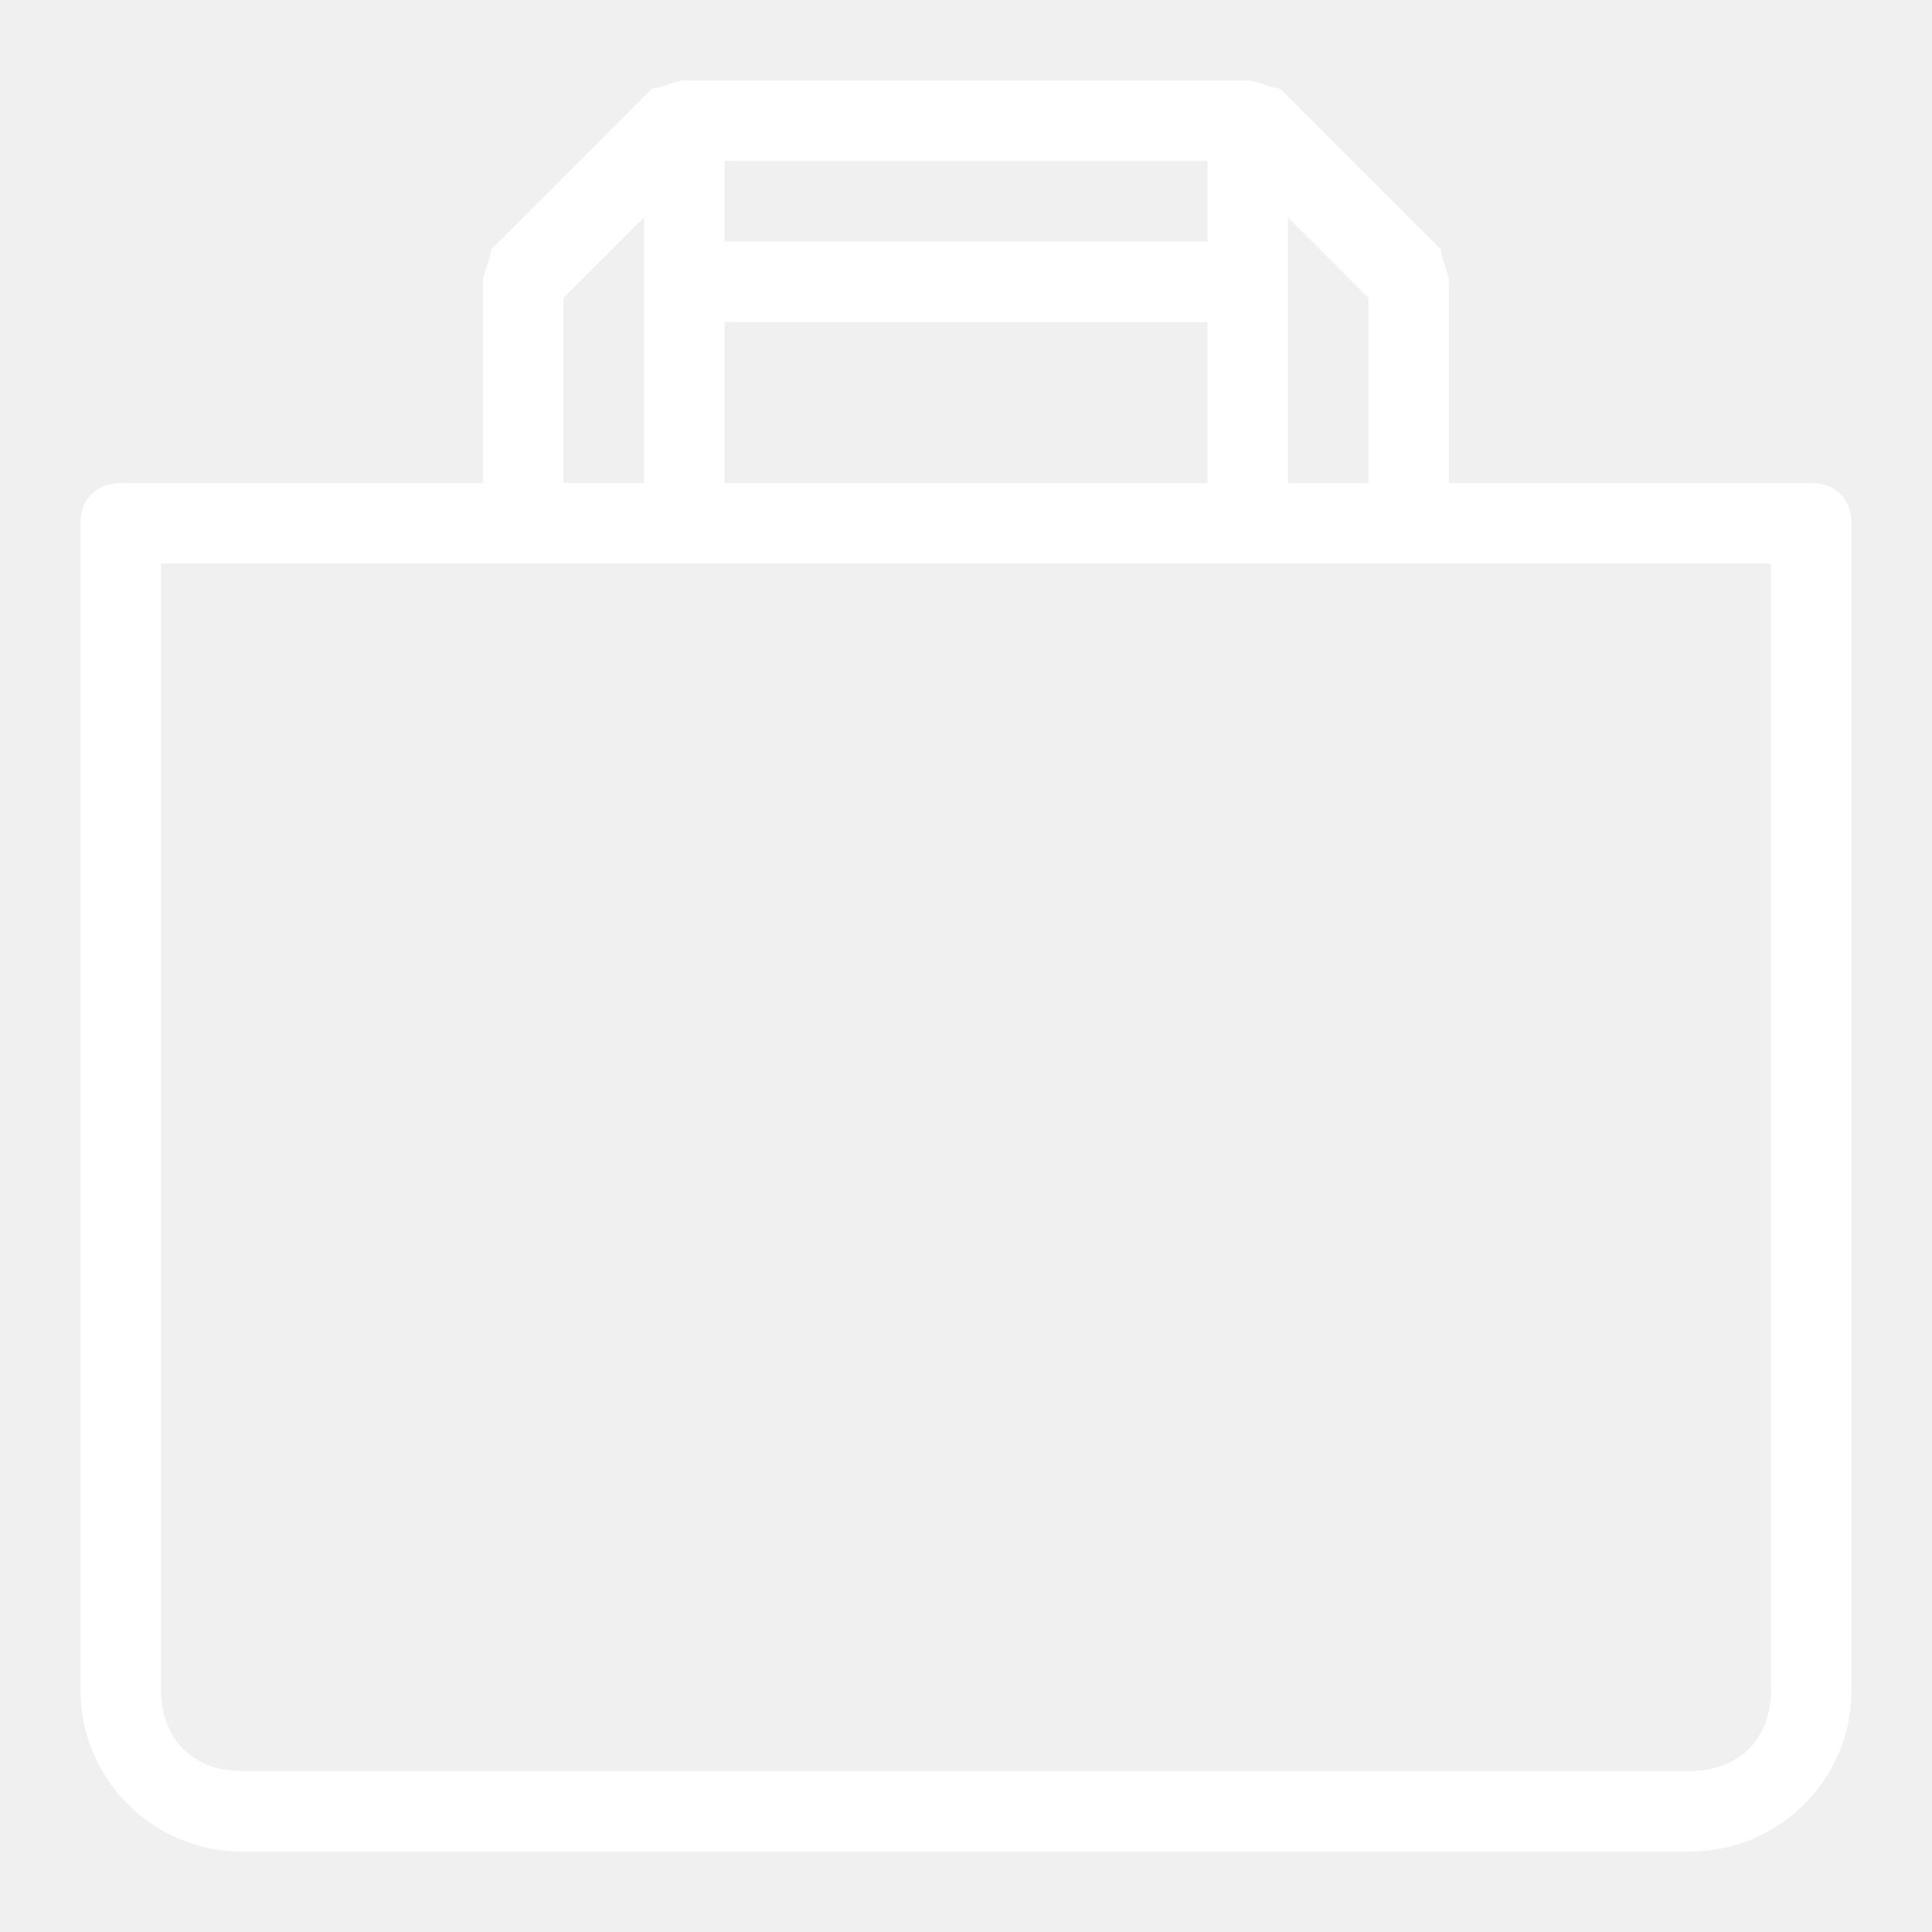
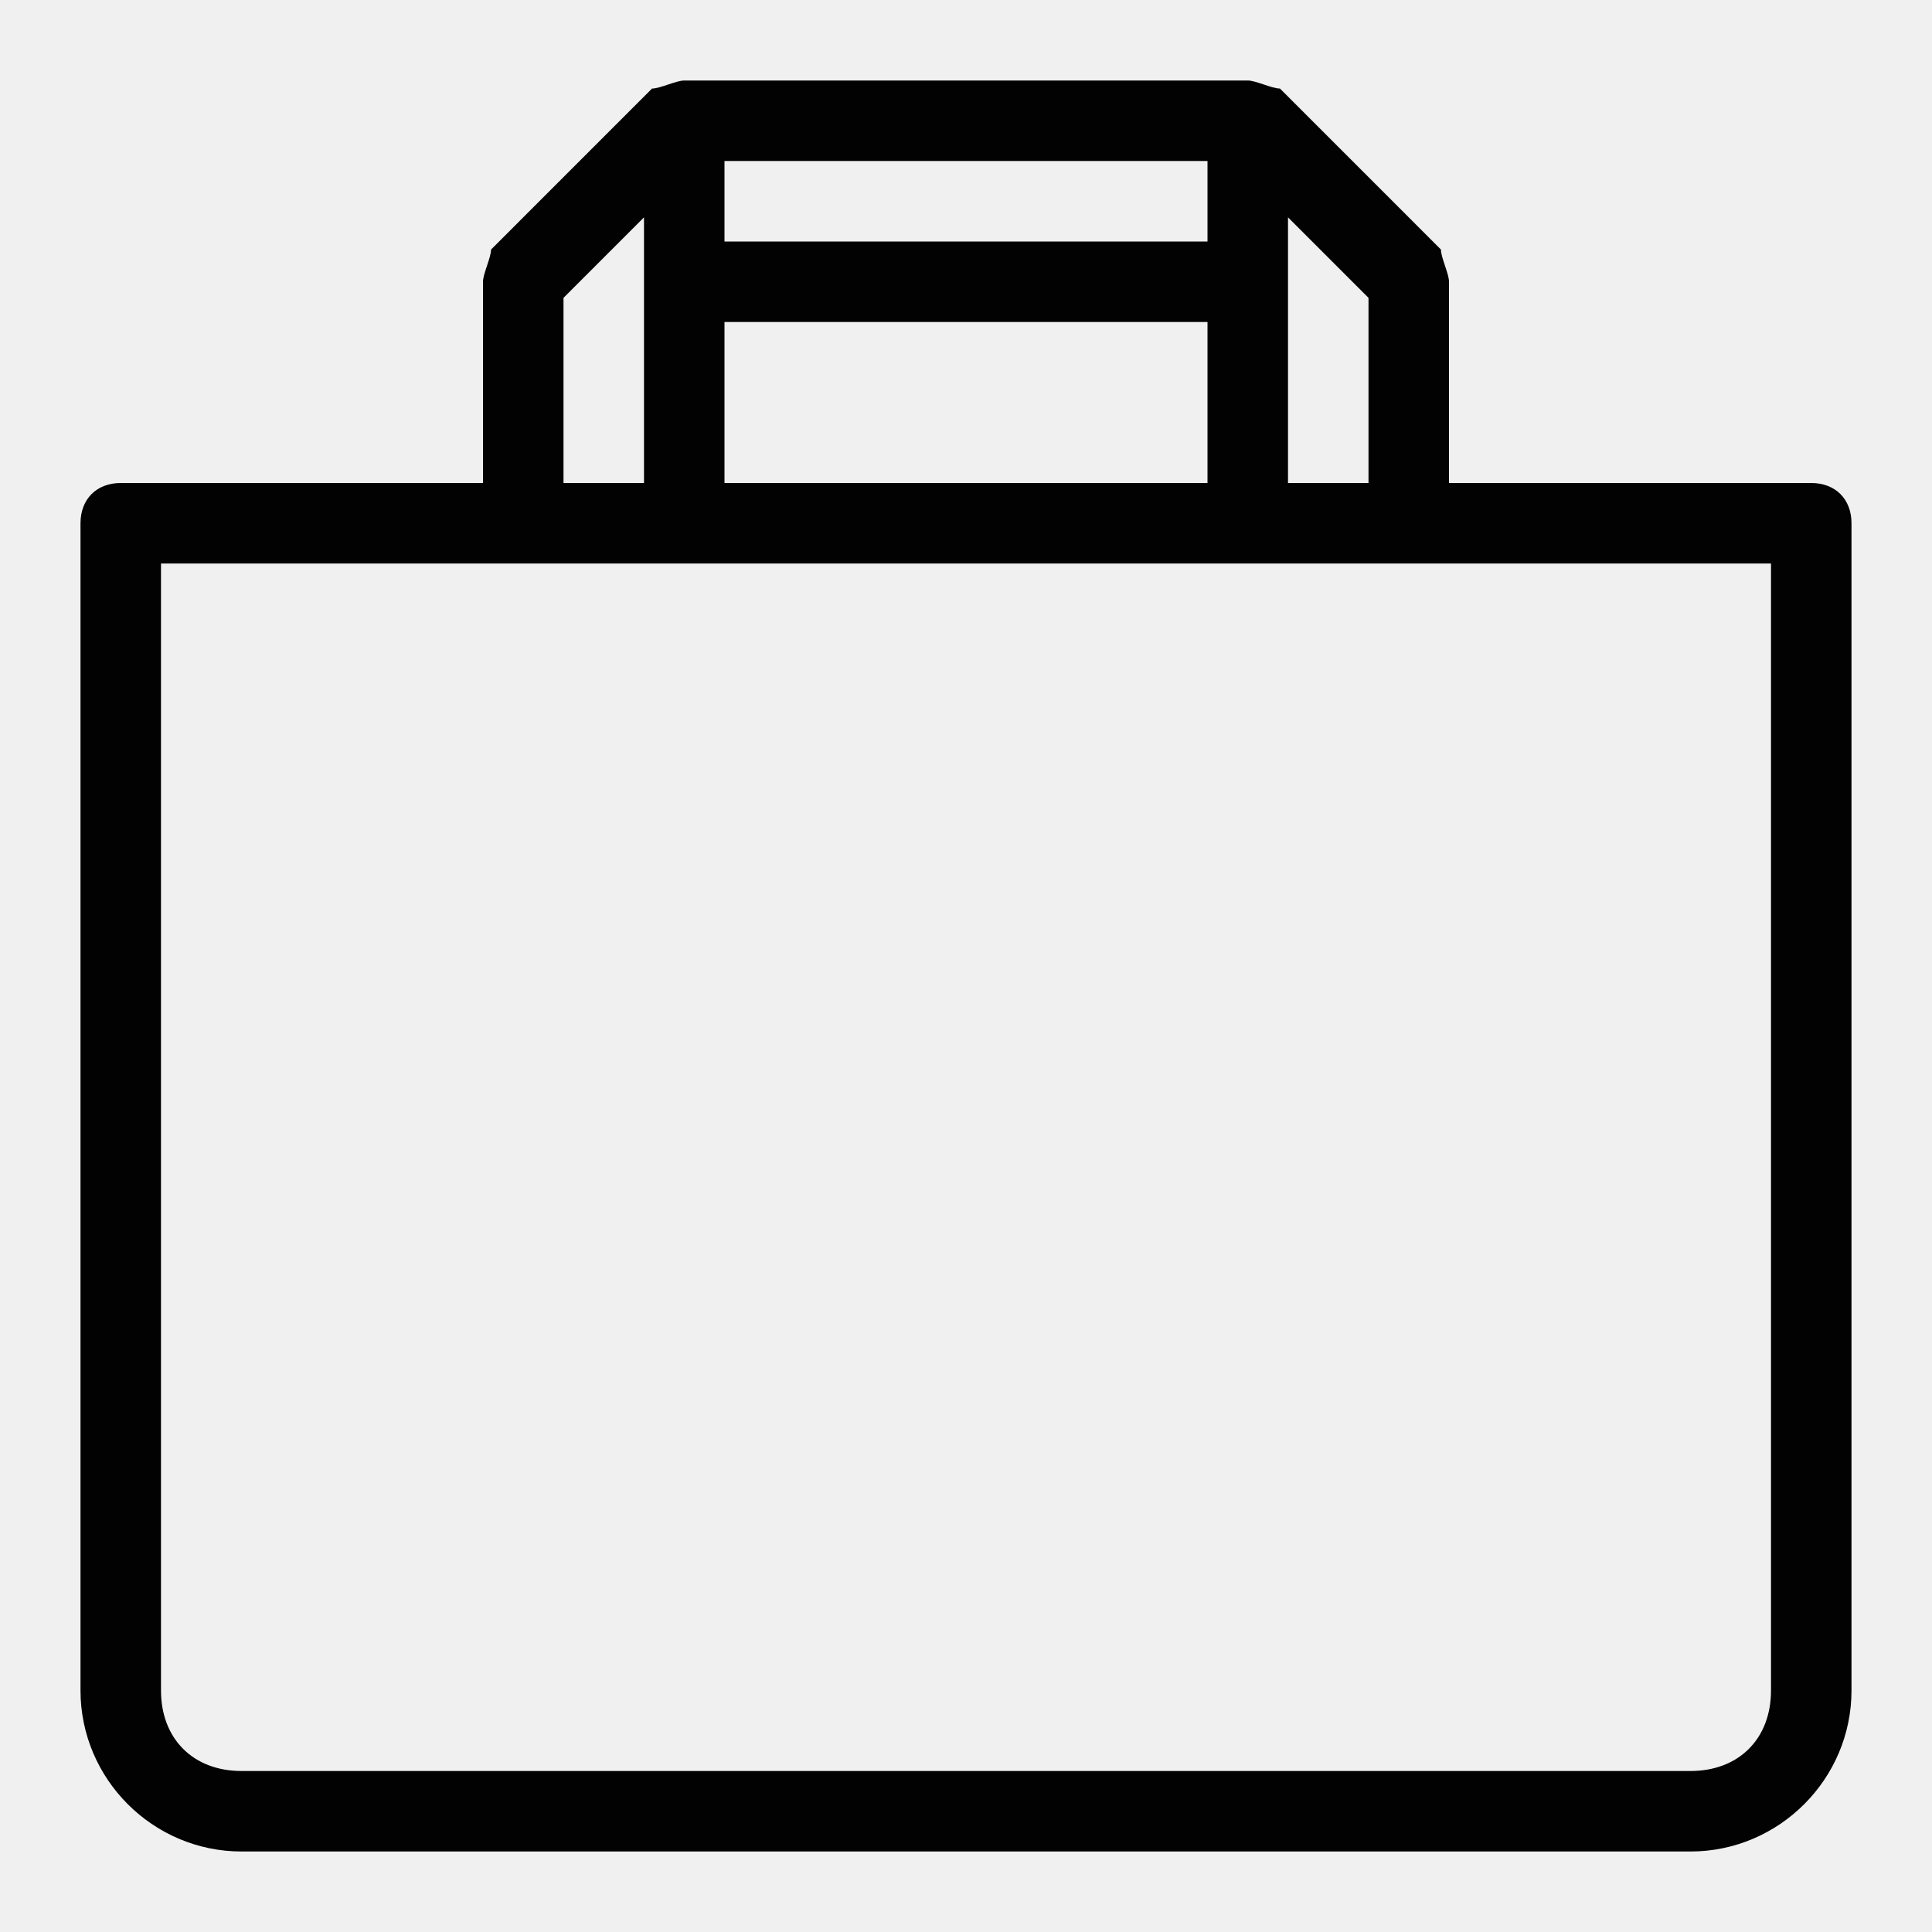
<svg xmlns="http://www.w3.org/2000/svg" version="1.1" id="Layer_1" x="0px" y="0px" viewBox="0 0 24 24" style="enable-background:new 0 0 24 24;" xml:space="preserve">
  <style type="text/css">
- 	.st0{fill:#FFFFFF;}
+ 	.st0{fill:#020202;}
</style>
-   <path class="st0" d="M22.5,6H18V3.5c0-0.1-0.1-0.3-0.1-0.4l-2-2C15.8,1.1,15.6,1,15.5,1h-7C8.4,1,8.2,1.1,8.1,1.1l-2,2  C6.1,3.2,6,3.4,6,3.5V6H1.5C1.2,6,1,6.2,1,6.5V21c0,1.1,0.9,2,2,2h18c1.1,0,2-0.9,2-2V6.5C23,6.2,22.8,6,22.5,6z M17,6h-1V2.7l1,1V6  z M15,3H9V2h6V3z M9,4h6v2H9V4z M7,3.7l1-1V6H7V3.7z M22,21c0,0.6-0.4,1-1,1H3c-0.6,0-1-0.4-1-1V7h20V21z" />
+   <path class="st0" d="M22.5,6H18V3.5c0-0.1-0.1-0.3-0.1-0.4l-2-2c-0.1,0-0.3-0.1-0.4-0.1h-7C8.4,1,8.2,1.1,8.1,1.1l-2,2  C6.1,3.2,6,3.4,6,3.5V6H1.5C1.2,6,1,6.2,1,6.5V21c0,1.1,0.9,2,2,2h18c1.1,0,2-0.9,2-2V6.5C23,6.2,22.8,6,22.5,6z M17,6h-1V2.7l1,1V6  z M15,3H9V2h6V3z M9,4h6v2H9V4z M7,3.7l1-1V6H7V3.7z M22,21c0,0.6-0.4,1-1,1H3c-0.6,0-1-0.4-1-1V7h20V21z" />
</svg>
